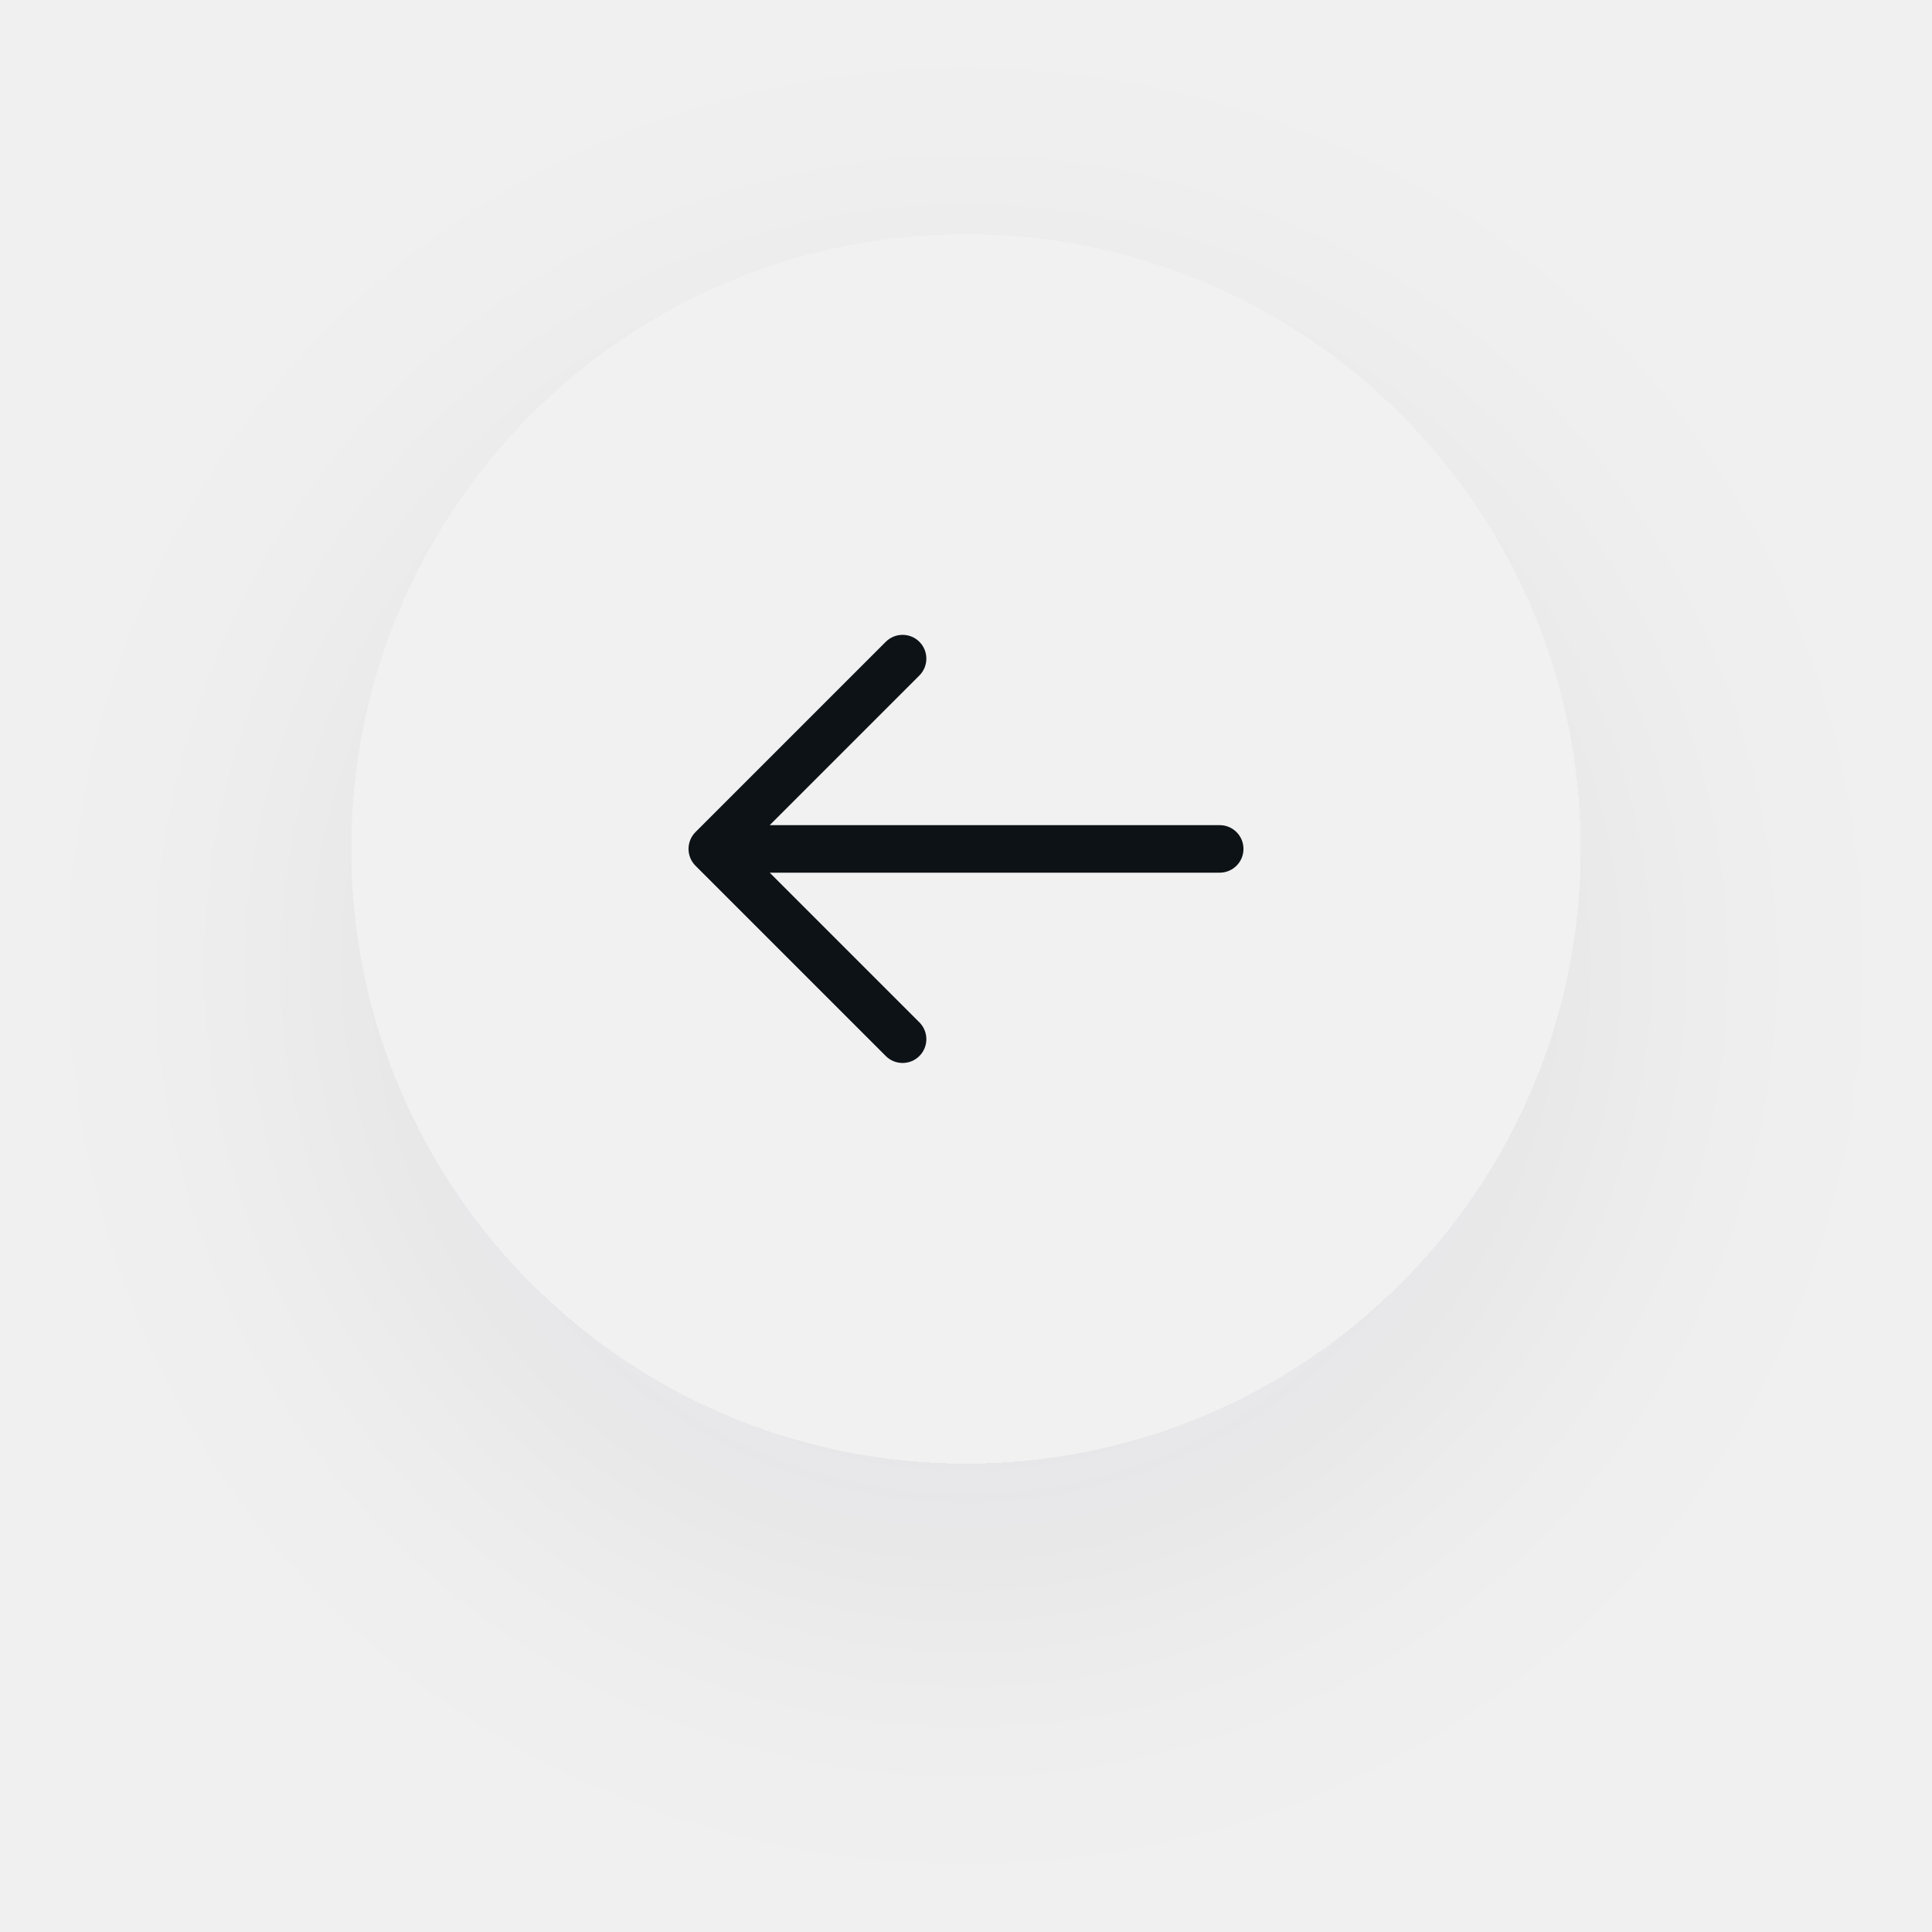
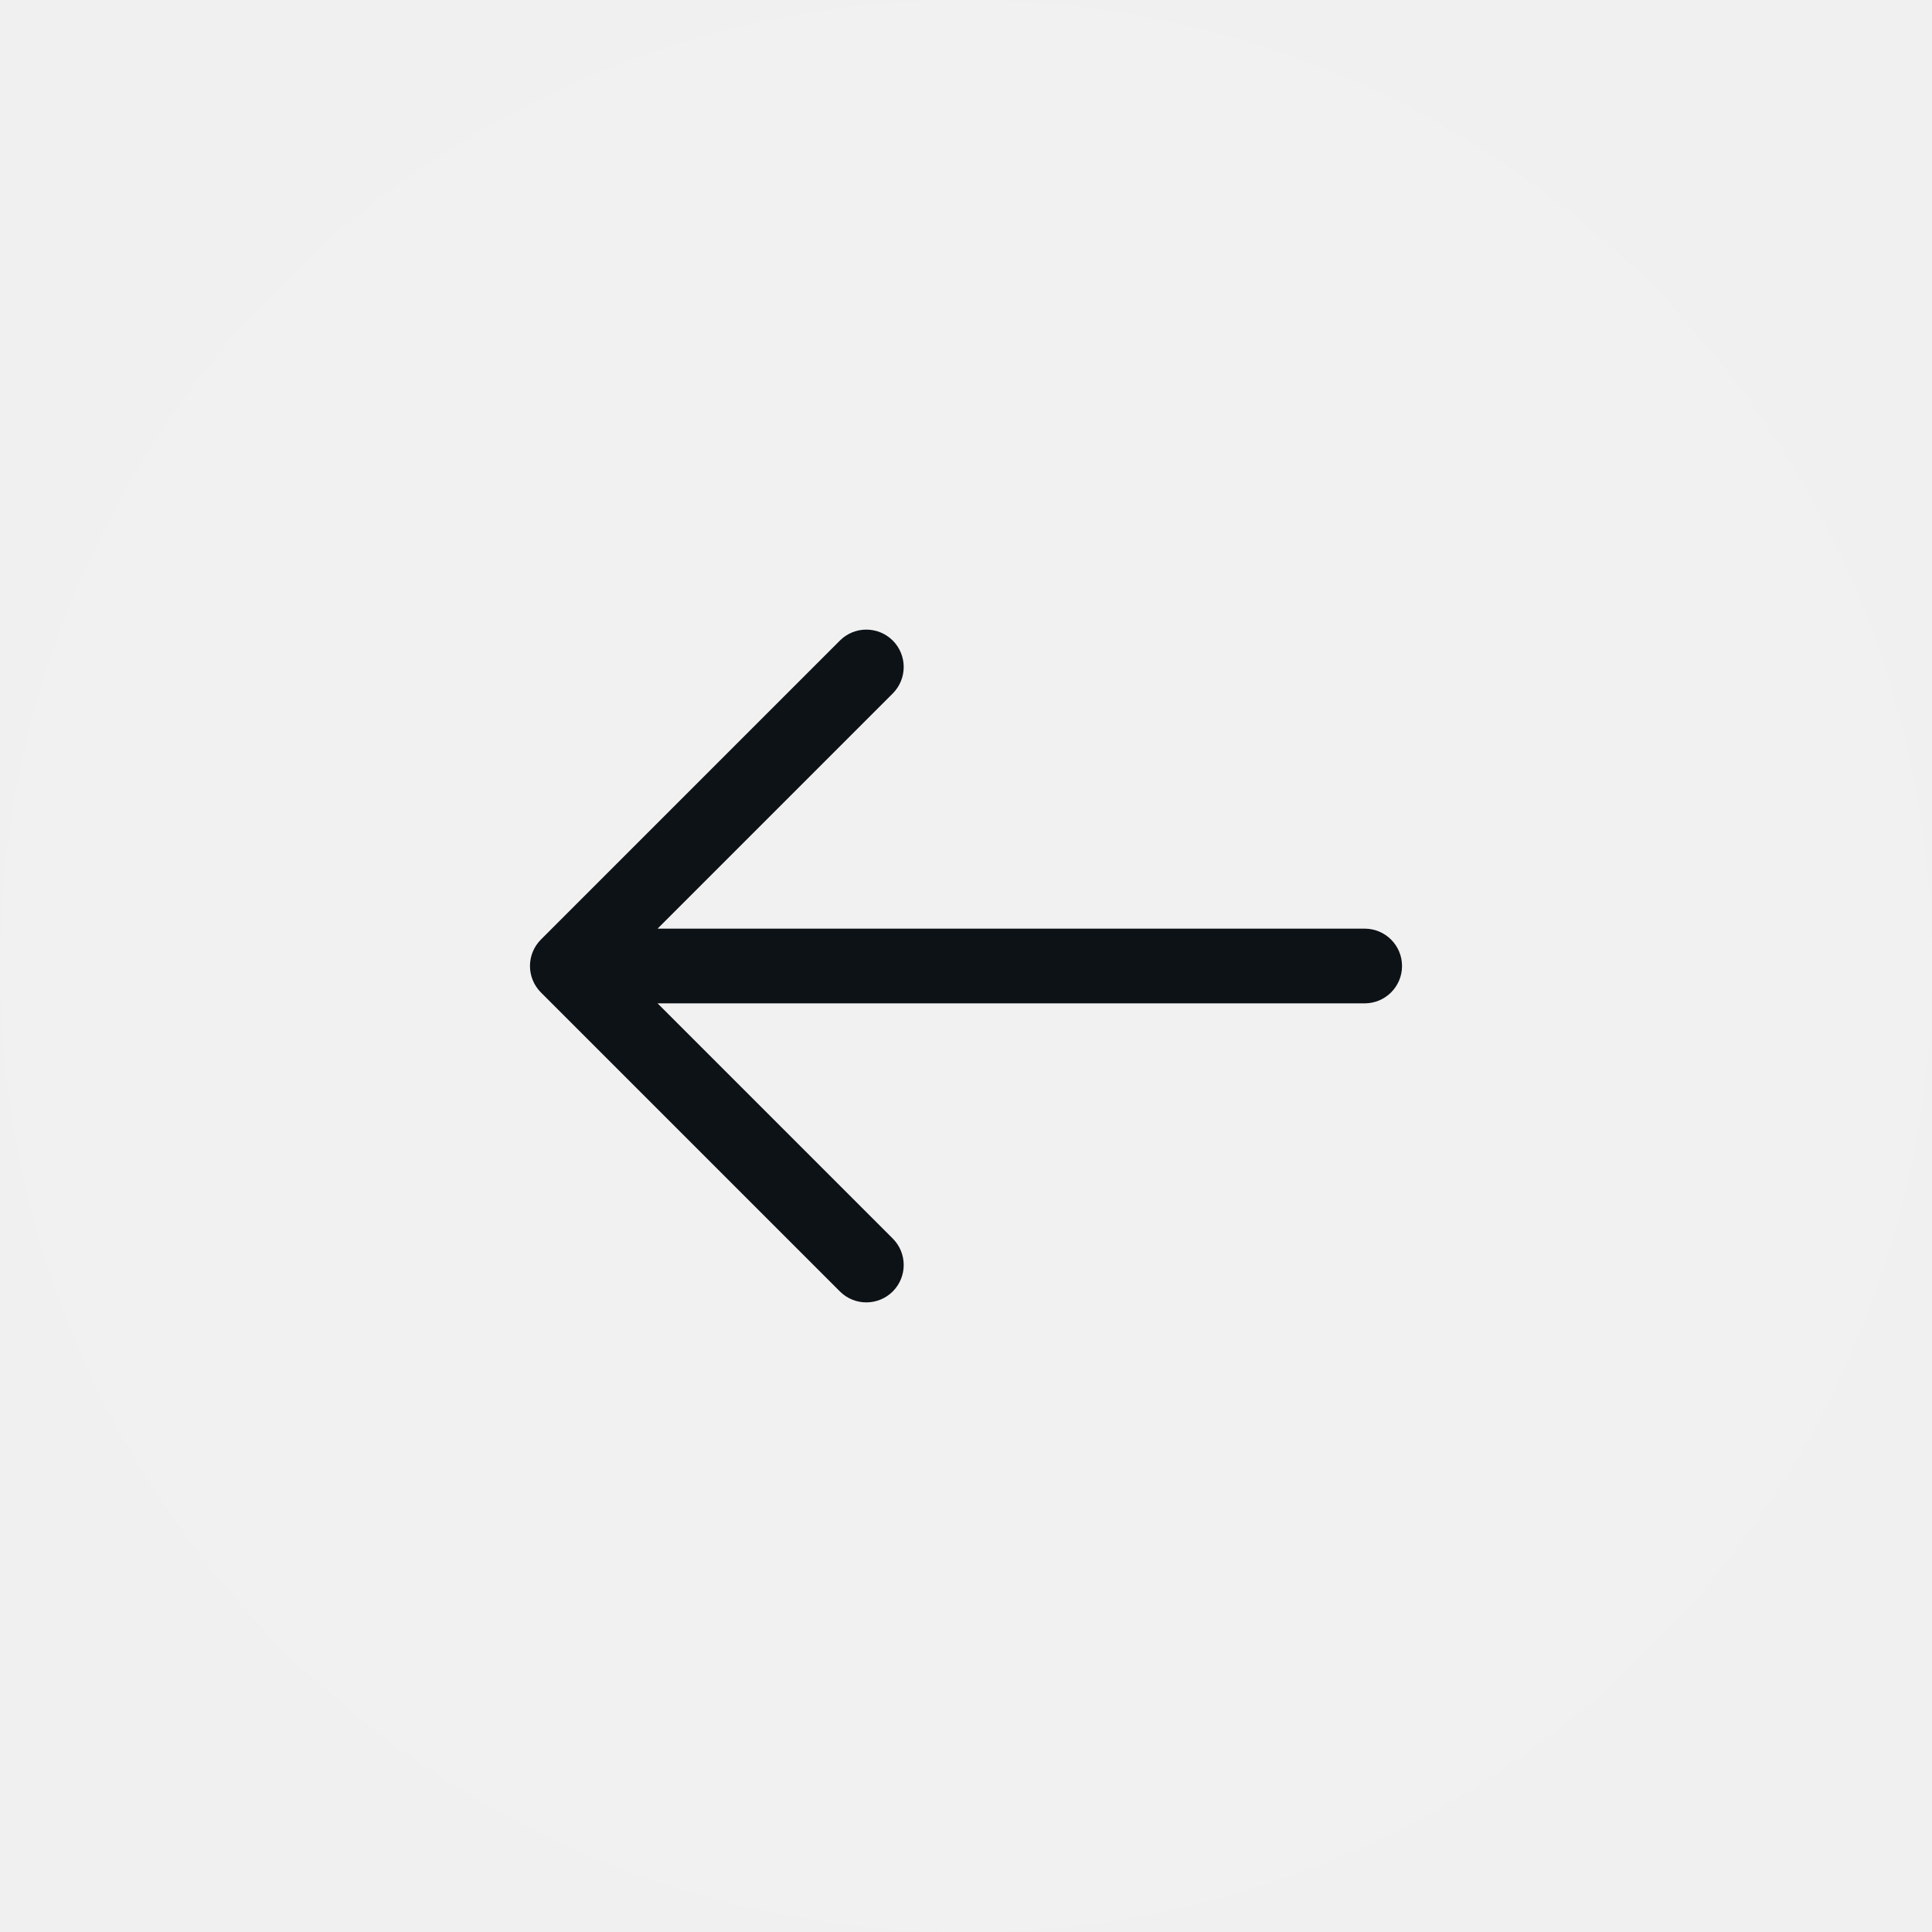
- <svg xmlns="http://www.w3.org/2000/svg" width="66" height="66" viewBox="0 0 66 66" fill="none">
-   <g filter="url(#filter0_d_22_103)">
+ <svg xmlns="http://www.w3.org/2000/svg" width="42" height="42" viewBox="12 8 42 42" fill="none">
+   <g filter="url(#filter0_d_1_217)">
    <rect x="12" y="8" width="42" height="42" rx="21" fill="white" fill-opacity="0.1" shape-rendering="crispEdges" />
-     <path fill-rule="evenodd" clip-rule="evenodd" d="M31.408 21.925C31.725 22.243 31.725 22.757 31.408 23.075L26.295 28.188H41.667C42.115 28.188 42.479 28.551 42.479 29C42.479 29.449 42.115 29.812 41.667 29.812H26.295L31.408 34.925C31.725 35.243 31.725 35.757 31.408 36.075C31.091 36.392 30.576 36.392 30.259 36.075L23.759 29.575C23.442 29.257 23.442 28.743 23.759 28.425L30.259 21.925C30.576 21.608 31.091 21.608 31.408 21.925Z" fill="#0D1217" />
+     <path fill-rule="evenodd" clip-rule="evenodd" d="M31.408 21.925C31.725 22.243 31.725 22.757 31.408 23.075L26.295 28.188H41.667C42.115 28.188 42.479 28.551 42.479 29C42.479 29.449 42.115 29.812 41.667 29.812H26.295L31.408 34.925C31.725 35.243 31.725 35.757 31.408 36.075C31.09 36.392 30.576 36.392 30.259 36.075L23.759 29.575C23.442 29.257 23.442 28.743 23.759 28.425L30.259 21.925C30.576 21.608 31.09 21.608 31.408 21.925Z" fill="#0D1217" />
  </g>
-   <defs>
-     <filter id="filter0_d_22_103" x="0" y="0" width="66" height="66" filterUnits="userSpaceOnUse" color-interpolation-filters="sRGB">
-       <feFlood flood-opacity="0" result="BackgroundImageFix" />
-       <feColorMatrix in="SourceAlpha" type="matrix" values="0 0 0 0 0 0 0 0 0 0 0 0 0 0 0 0 0 0 127 0" result="hardAlpha" />
-       <feOffset dy="4" />
-       <feGaussianBlur stdDeviation="6" />
-       <feComposite in2="hardAlpha" operator="out" />
-       <feColorMatrix type="matrix" values="0 0 0 0 0.051 0 0 0 0 0.039 0 0 0 0 0.173 0 0 0 0.06 0" />
-       <feBlend mode="normal" in2="BackgroundImageFix" result="effect1_dropShadow_22_103" />
-       <feBlend mode="normal" in="SourceGraphic" in2="effect1_dropShadow_22_103" result="shape" />
-     </filter>
-   </defs>
</svg>
